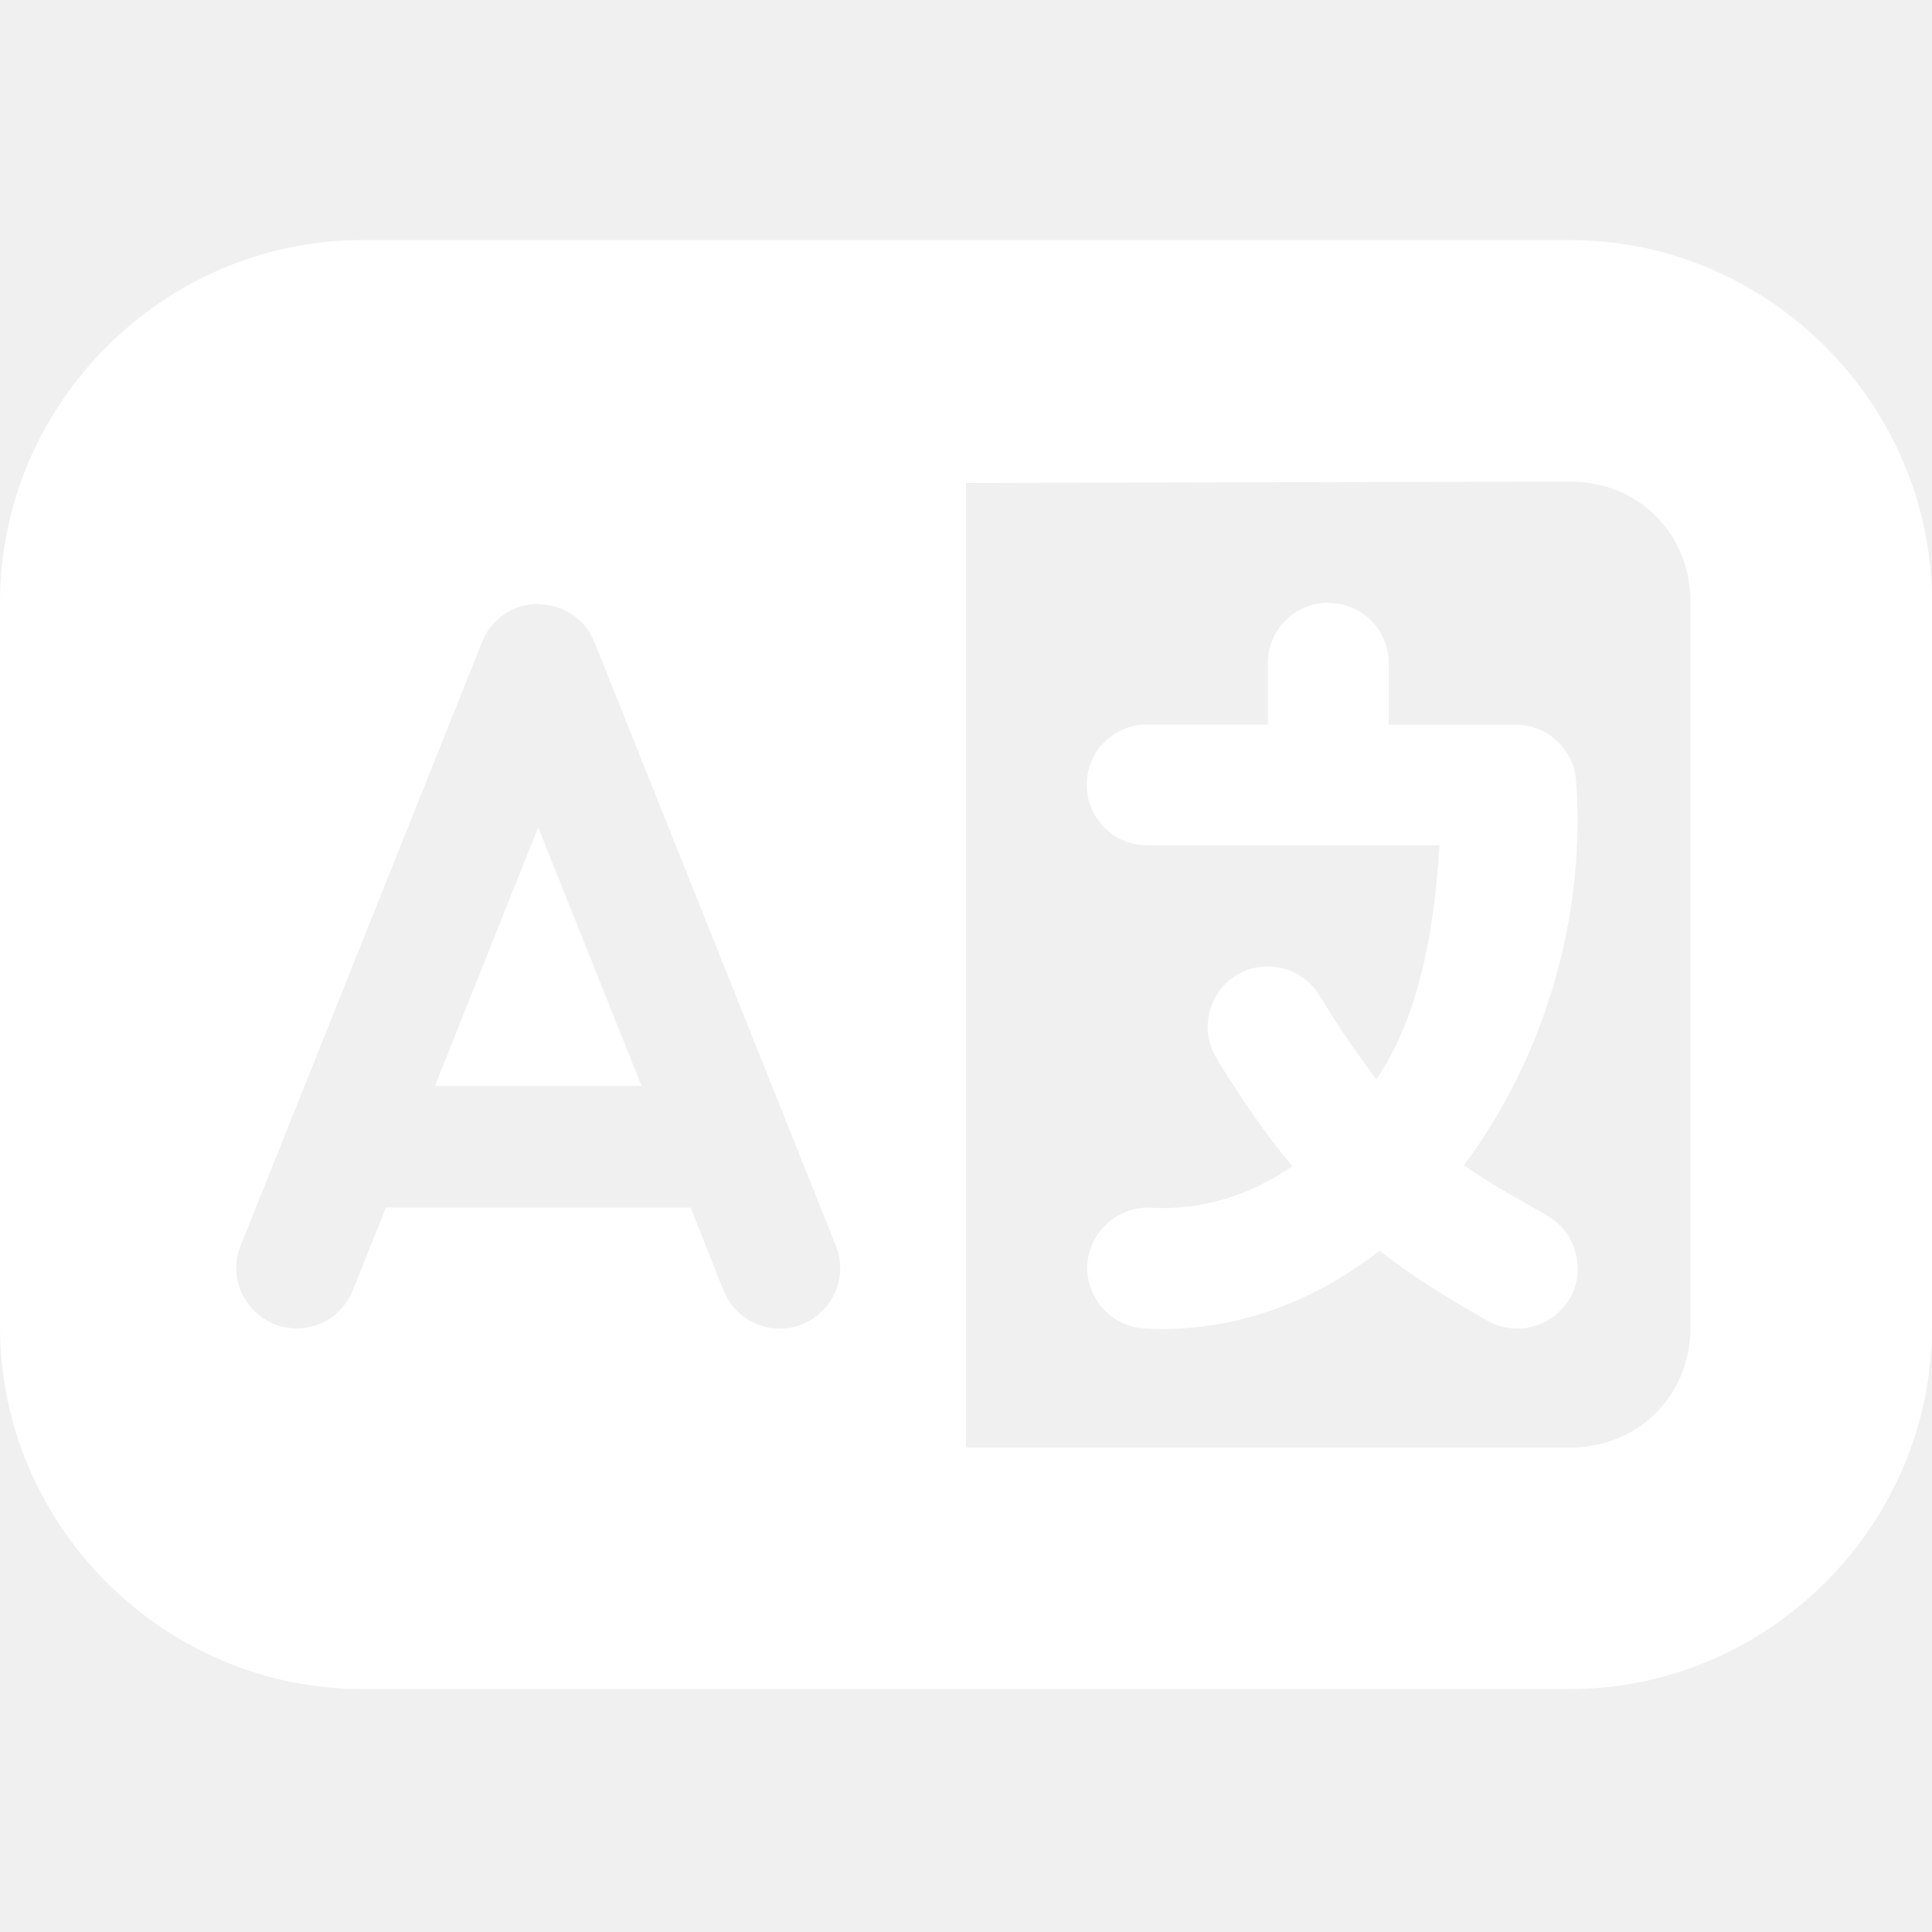
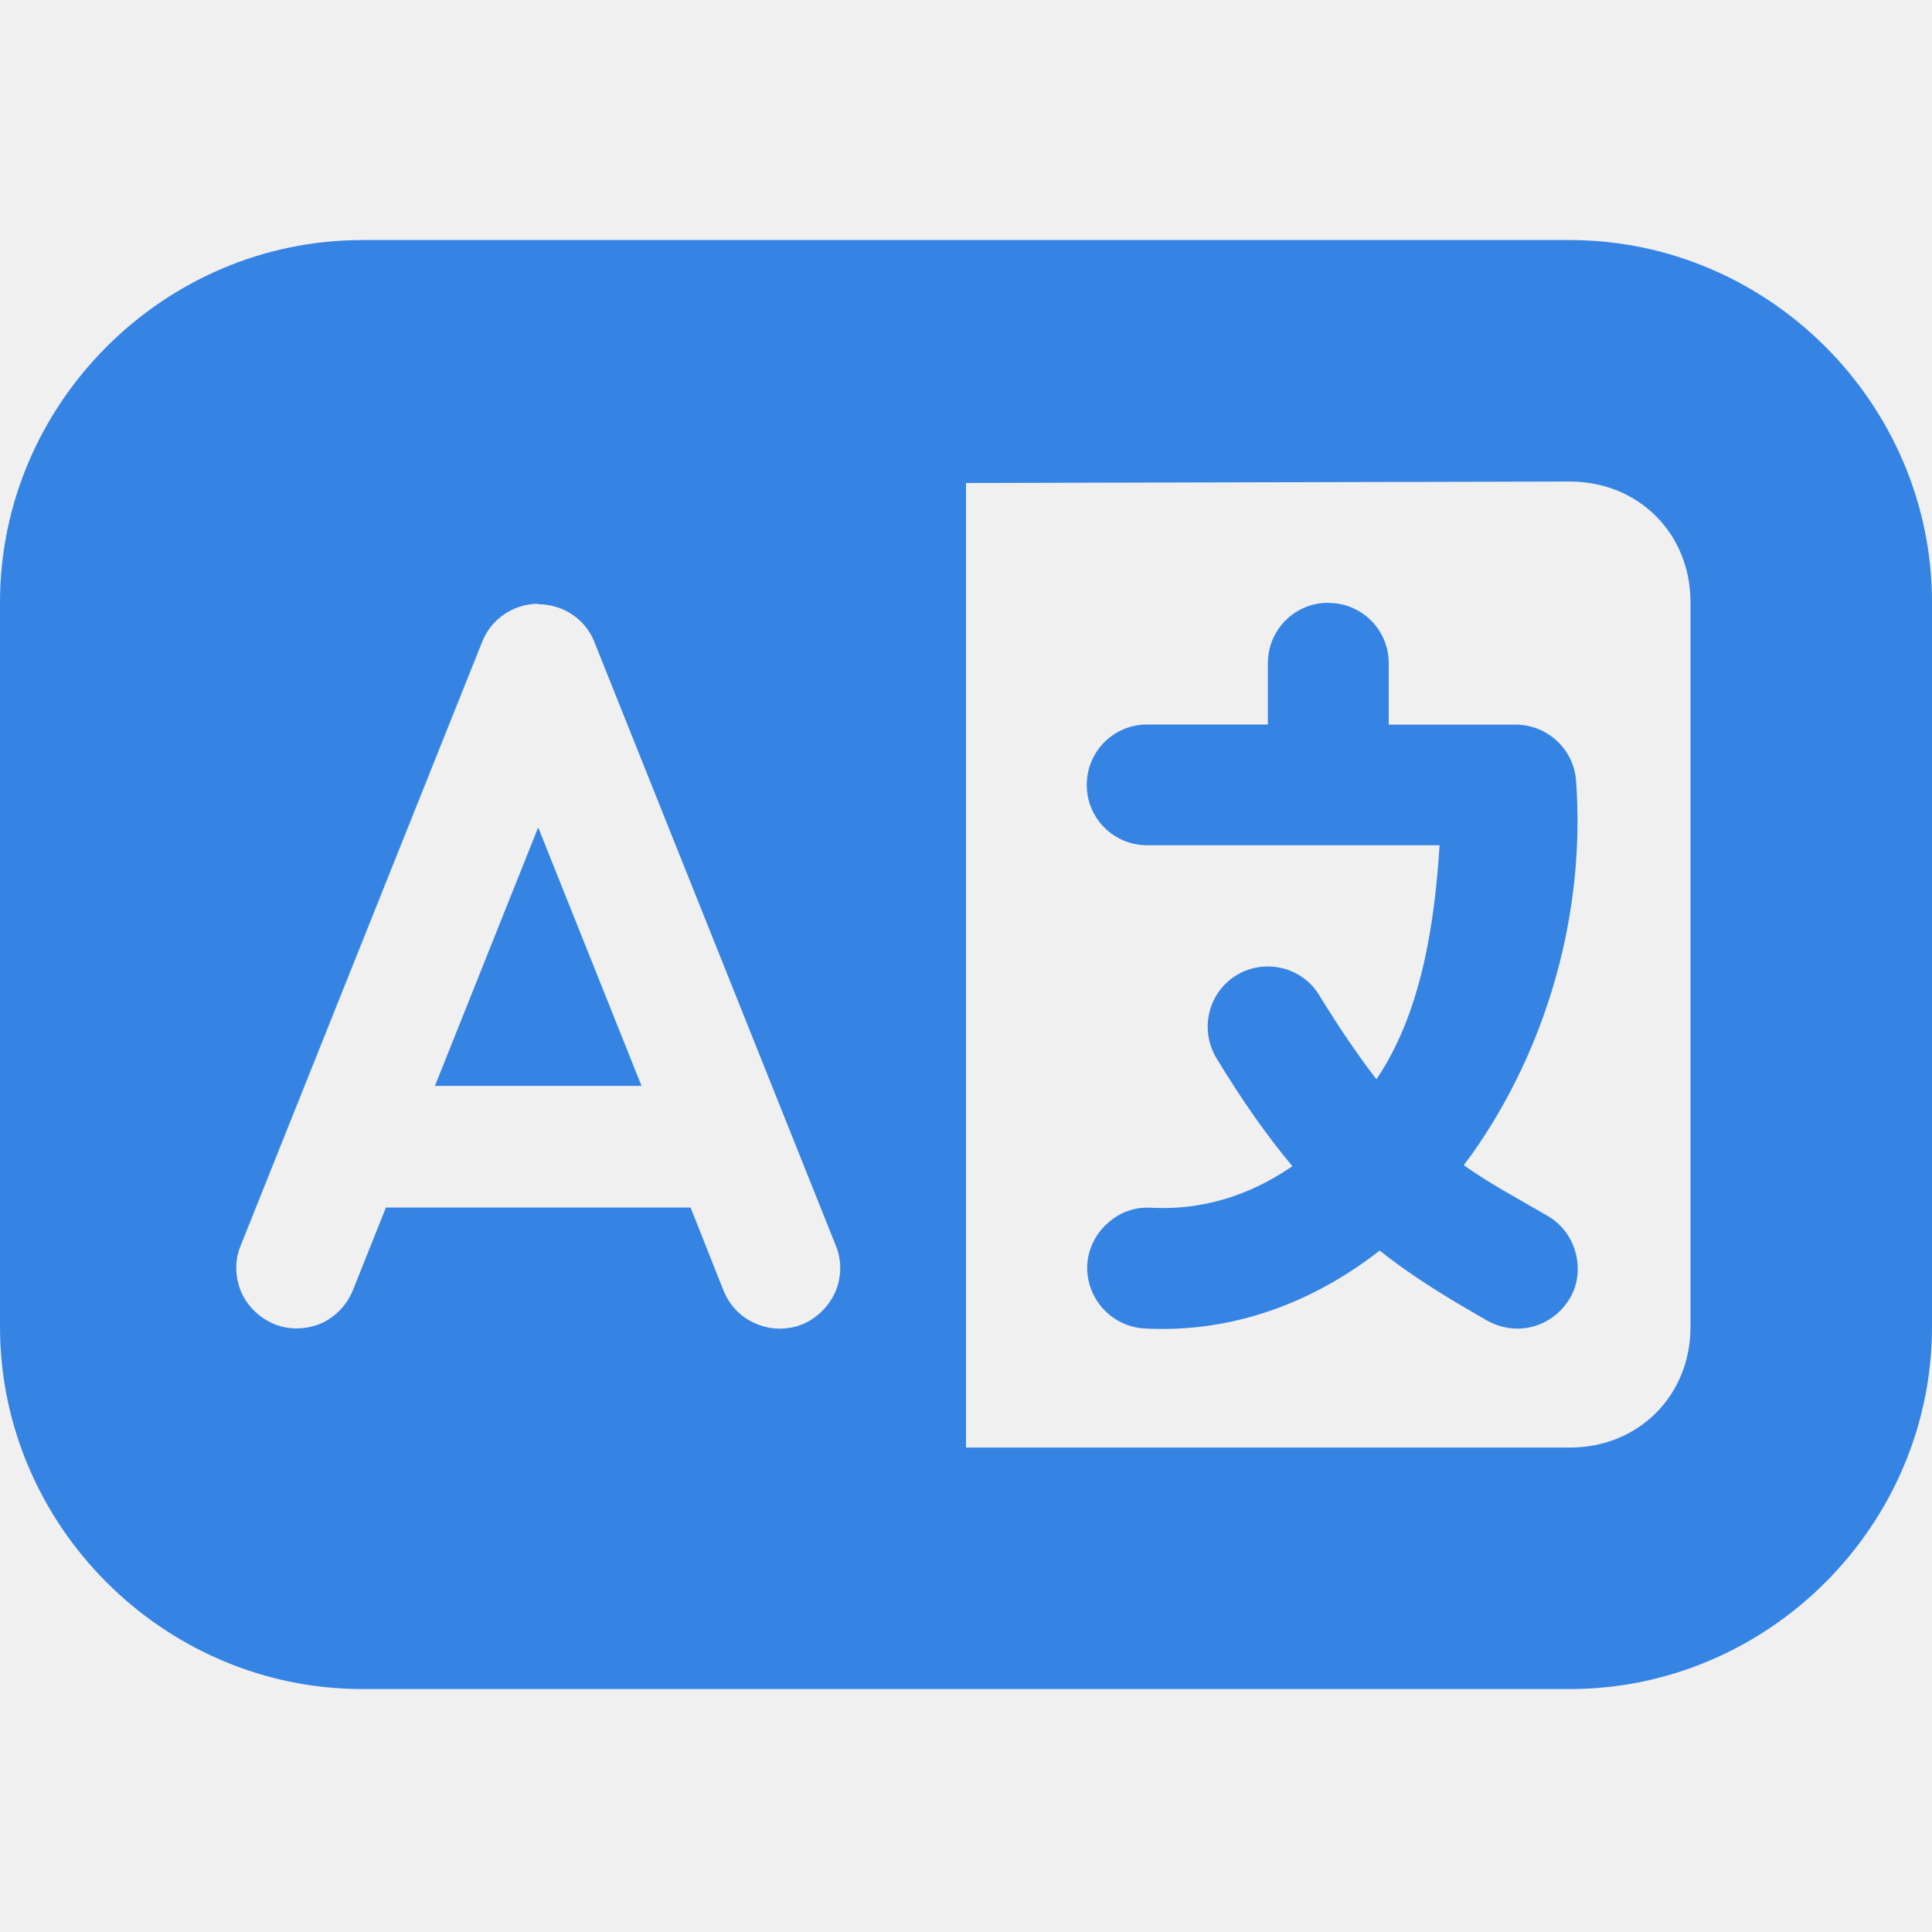
<svg xmlns="http://www.w3.org/2000/svg" height="16px" viewBox="0 0 16 16" width="16px">
-   <path d="m 3 1.988 c -1.645 0 -3 1.355 -3 3 v 6 c 0 1.645 1.355 3 3 3 h 10 c 1.645 0 3 -1.355 3 -3 v -6 c 0 -1.645 -1.355 -3 -3 -3 z m 10 2 c 0.57 0 1 0.43 1 1 v 6 c 0 0.57 -0.43 1 -1 1 h -5 v -7.988 z m -2 1.004 c -0.277 0 -0.5 0.223 -0.5 0.5 v 0.508 h -1 c -0.277 0 -0.5 0.223 -0.5 0.5 s 0.223 0.5 0.5 0.5 h 2.422 c -0.043 0.684 -0.16 1.402 -0.523 1.938 c -0.145 -0.188 -0.301 -0.414 -0.473 -0.695 c -0.141 -0.234 -0.449 -0.309 -0.684 -0.168 c -0.234 0.141 -0.312 0.449 -0.168 0.688 c 0.215 0.355 0.422 0.648 0.629 0.895 c -0.352 0.242 -0.746 0.367 -1.172 0.344 c -0.133 -0.008 -0.262 0.039 -0.359 0.129 c -0.102 0.09 -0.16 0.215 -0.168 0.344 c -0.012 0.277 0.199 0.512 0.477 0.527 c 0.734 0.039 1.398 -0.219 1.945 -0.645 c 0.312 0.246 0.609 0.418 0.887 0.578 c 0.117 0.066 0.254 0.086 0.383 0.051 c 0.129 -0.035 0.238 -0.121 0.305 -0.234 s 0.082 -0.25 0.047 -0.379 s -0.117 -0.238 -0.234 -0.305 c -0.254 -0.148 -0.477 -0.266 -0.691 -0.418 c 0.02 -0.031 0.043 -0.059 0.066 -0.09 c 0.617 -0.871 0.945 -1.992 0.863 -3.098 c -0.02 -0.258 -0.238 -0.461 -0.5 -0.461 h -1.051 v -0.508 c 0 -0.277 -0.223 -0.5 -0.5 -0.5 z m -6.543 0.012 c 0.203 0 0.391 0.121 0.465 0.312 l 2 5 c 0.051 0.125 0.047 0.262 -0.004 0.383 c -0.055 0.121 -0.152 0.219 -0.277 0.27 c -0.121 0.047 -0.258 0.047 -0.383 -0.008 c -0.121 -0.051 -0.215 -0.148 -0.266 -0.273 l -0.273 -0.688 h -2.523 l -0.273 0.684 c -0.051 0.125 -0.145 0.223 -0.266 0.277 c -0.125 0.051 -0.262 0.055 -0.387 0.004 c -0.121 -0.051 -0.219 -0.145 -0.273 -0.266 c -0.051 -0.125 -0.055 -0.262 -0.004 -0.383 l 2 -5 c 0.074 -0.191 0.262 -0.316 0.465 -0.316 z m 0 1.848 l -0.855 2.141 h 1.711 z m 0 0" fill="#fff" />
+   <path d="m 3 1.988 c -1.645 0 -3 1.355 -3 3 v 6 c 0 1.645 1.355 3 3 3 h 10 c 1.645 0 3 -1.355 3 -3 v -6 c 0 -1.645 -1.355 -3 -3 -3 z m 10 2 c 0.57 0 1 0.43 1 1 v 6 c 0 0.57 -0.43 1 -1 1 h -5 v -7.988 z m -2 1.004 c -0.277 0 -0.5 0.223 -0.5 0.5 v 0.508 h -1 c -0.277 0 -0.5 0.223 -0.5 0.5 s 0.223 0.5 0.5 0.5 h 2.422 c -0.043 0.684 -0.16 1.402 -0.523 1.938 c -0.145 -0.188 -0.301 -0.414 -0.473 -0.695 c -0.141 -0.234 -0.449 -0.309 -0.684 -0.168 c -0.234 0.141 -0.312 0.449 -0.168 0.688 c 0.215 0.355 0.422 0.648 0.629 0.895 c -0.352 0.242 -0.746 0.367 -1.172 0.344 c -0.133 -0.008 -0.262 0.039 -0.359 0.129 c -0.102 0.09 -0.16 0.215 -0.168 0.344 c -0.012 0.277 0.199 0.512 0.477 0.527 c 0.734 0.039 1.398 -0.219 1.945 -0.645 c 0.312 0.246 0.609 0.418 0.887 0.578 c 0.117 0.066 0.254 0.086 0.383 0.051 c 0.129 -0.035 0.238 -0.121 0.305 -0.234 s 0.082 -0.25 0.047 -0.379 s -0.117 -0.238 -0.234 -0.305 c -0.254 -0.148 -0.477 -0.266 -0.691 -0.418 c 0.02 -0.031 0.043 -0.059 0.066 -0.09 c 0.617 -0.871 0.945 -1.992 0.863 -3.098 c -0.02 -0.258 -0.238 -0.461 -0.5 -0.461 h -1.051 v -0.508 c 0 -0.277 -0.223 -0.5 -0.5 -0.5 z m -6.543 0.012 c 0.203 0 0.391 0.121 0.465 0.312 l 2 5 c 0.051 0.125 0.047 0.262 -0.004 0.383 c -0.055 0.121 -0.152 0.219 -0.277 0.27 c -0.121 0.047 -0.258 0.047 -0.383 -0.008 c -0.121 -0.051 -0.215 -0.148 -0.266 -0.273 l -0.273 -0.688 h -2.523 l -0.273 0.684 c -0.051 0.125 -0.145 0.223 -0.266 0.277 c -0.125 0.051 -0.262 0.055 -0.387 0.004 c -0.121 -0.051 -0.219 -0.145 -0.273 -0.266 c -0.051 -0.125 -0.055 -0.262 -0.004 -0.383 l 2 -5 c 0.074 -0.191 0.262 -0.316 0.465 -0.316 z m 0 1.848 l -0.855 2.141 h 1.711 z m 0 0" fill="#3584e4" />
</svg>
